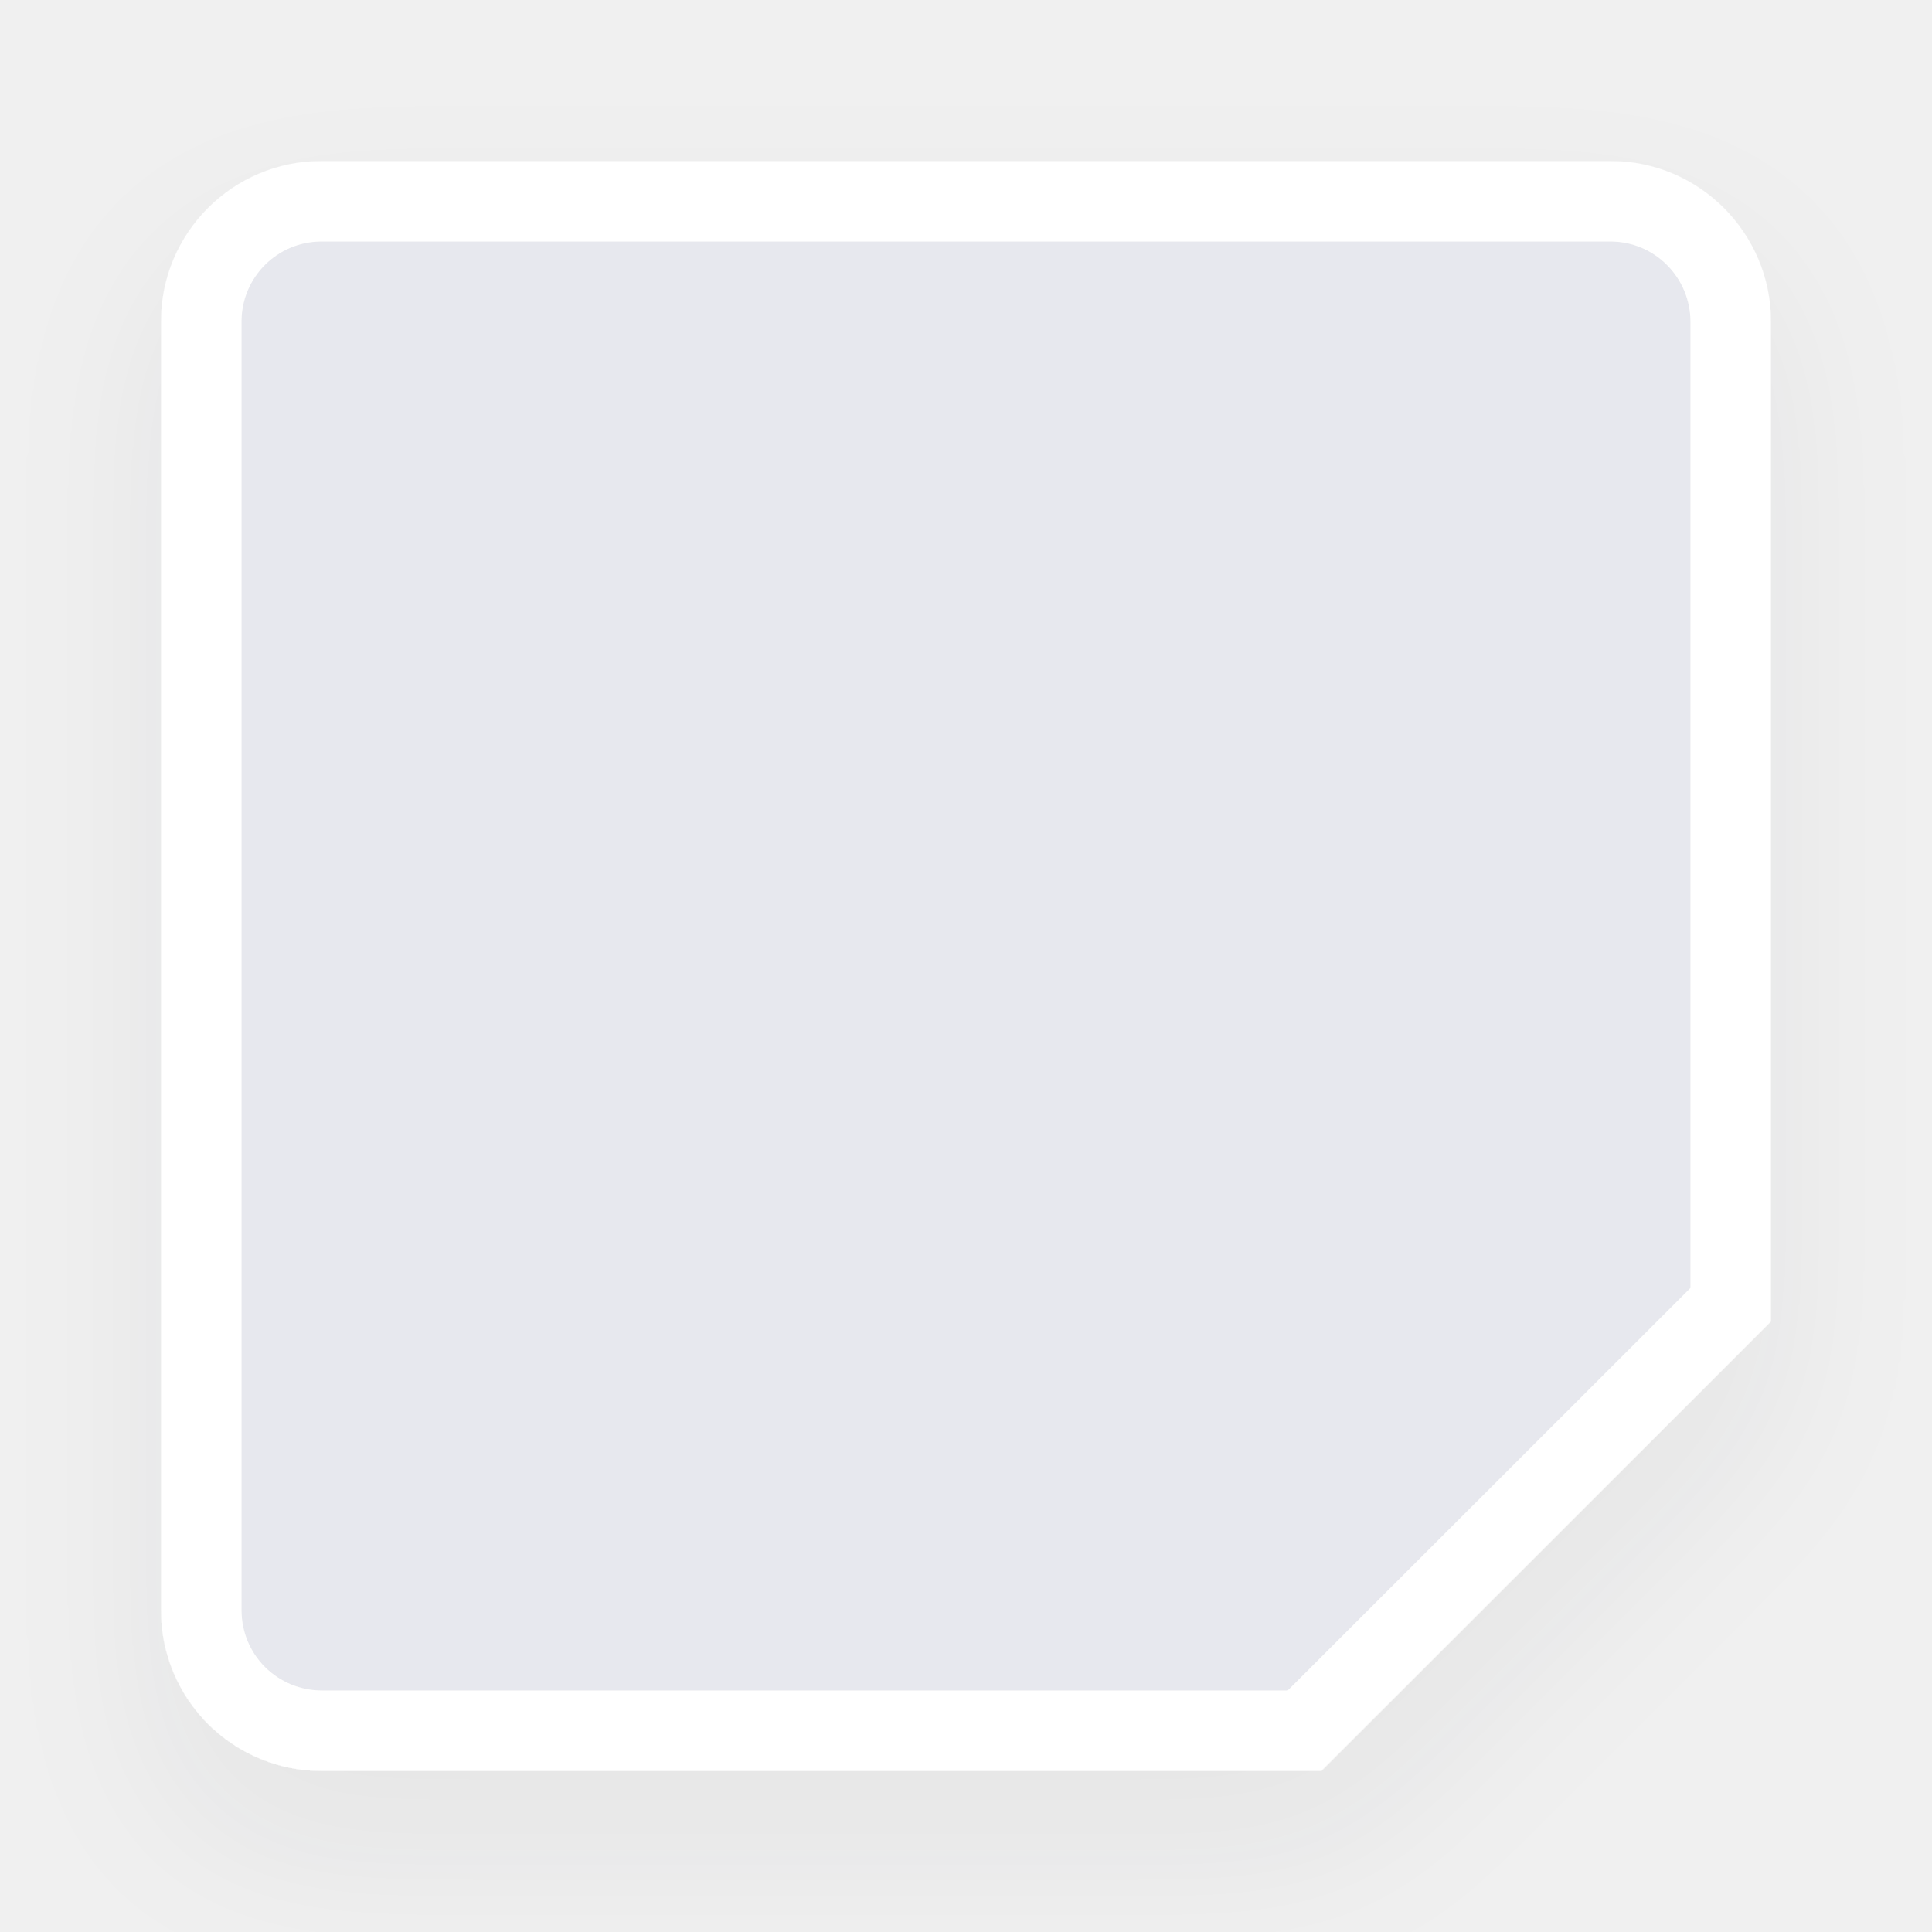
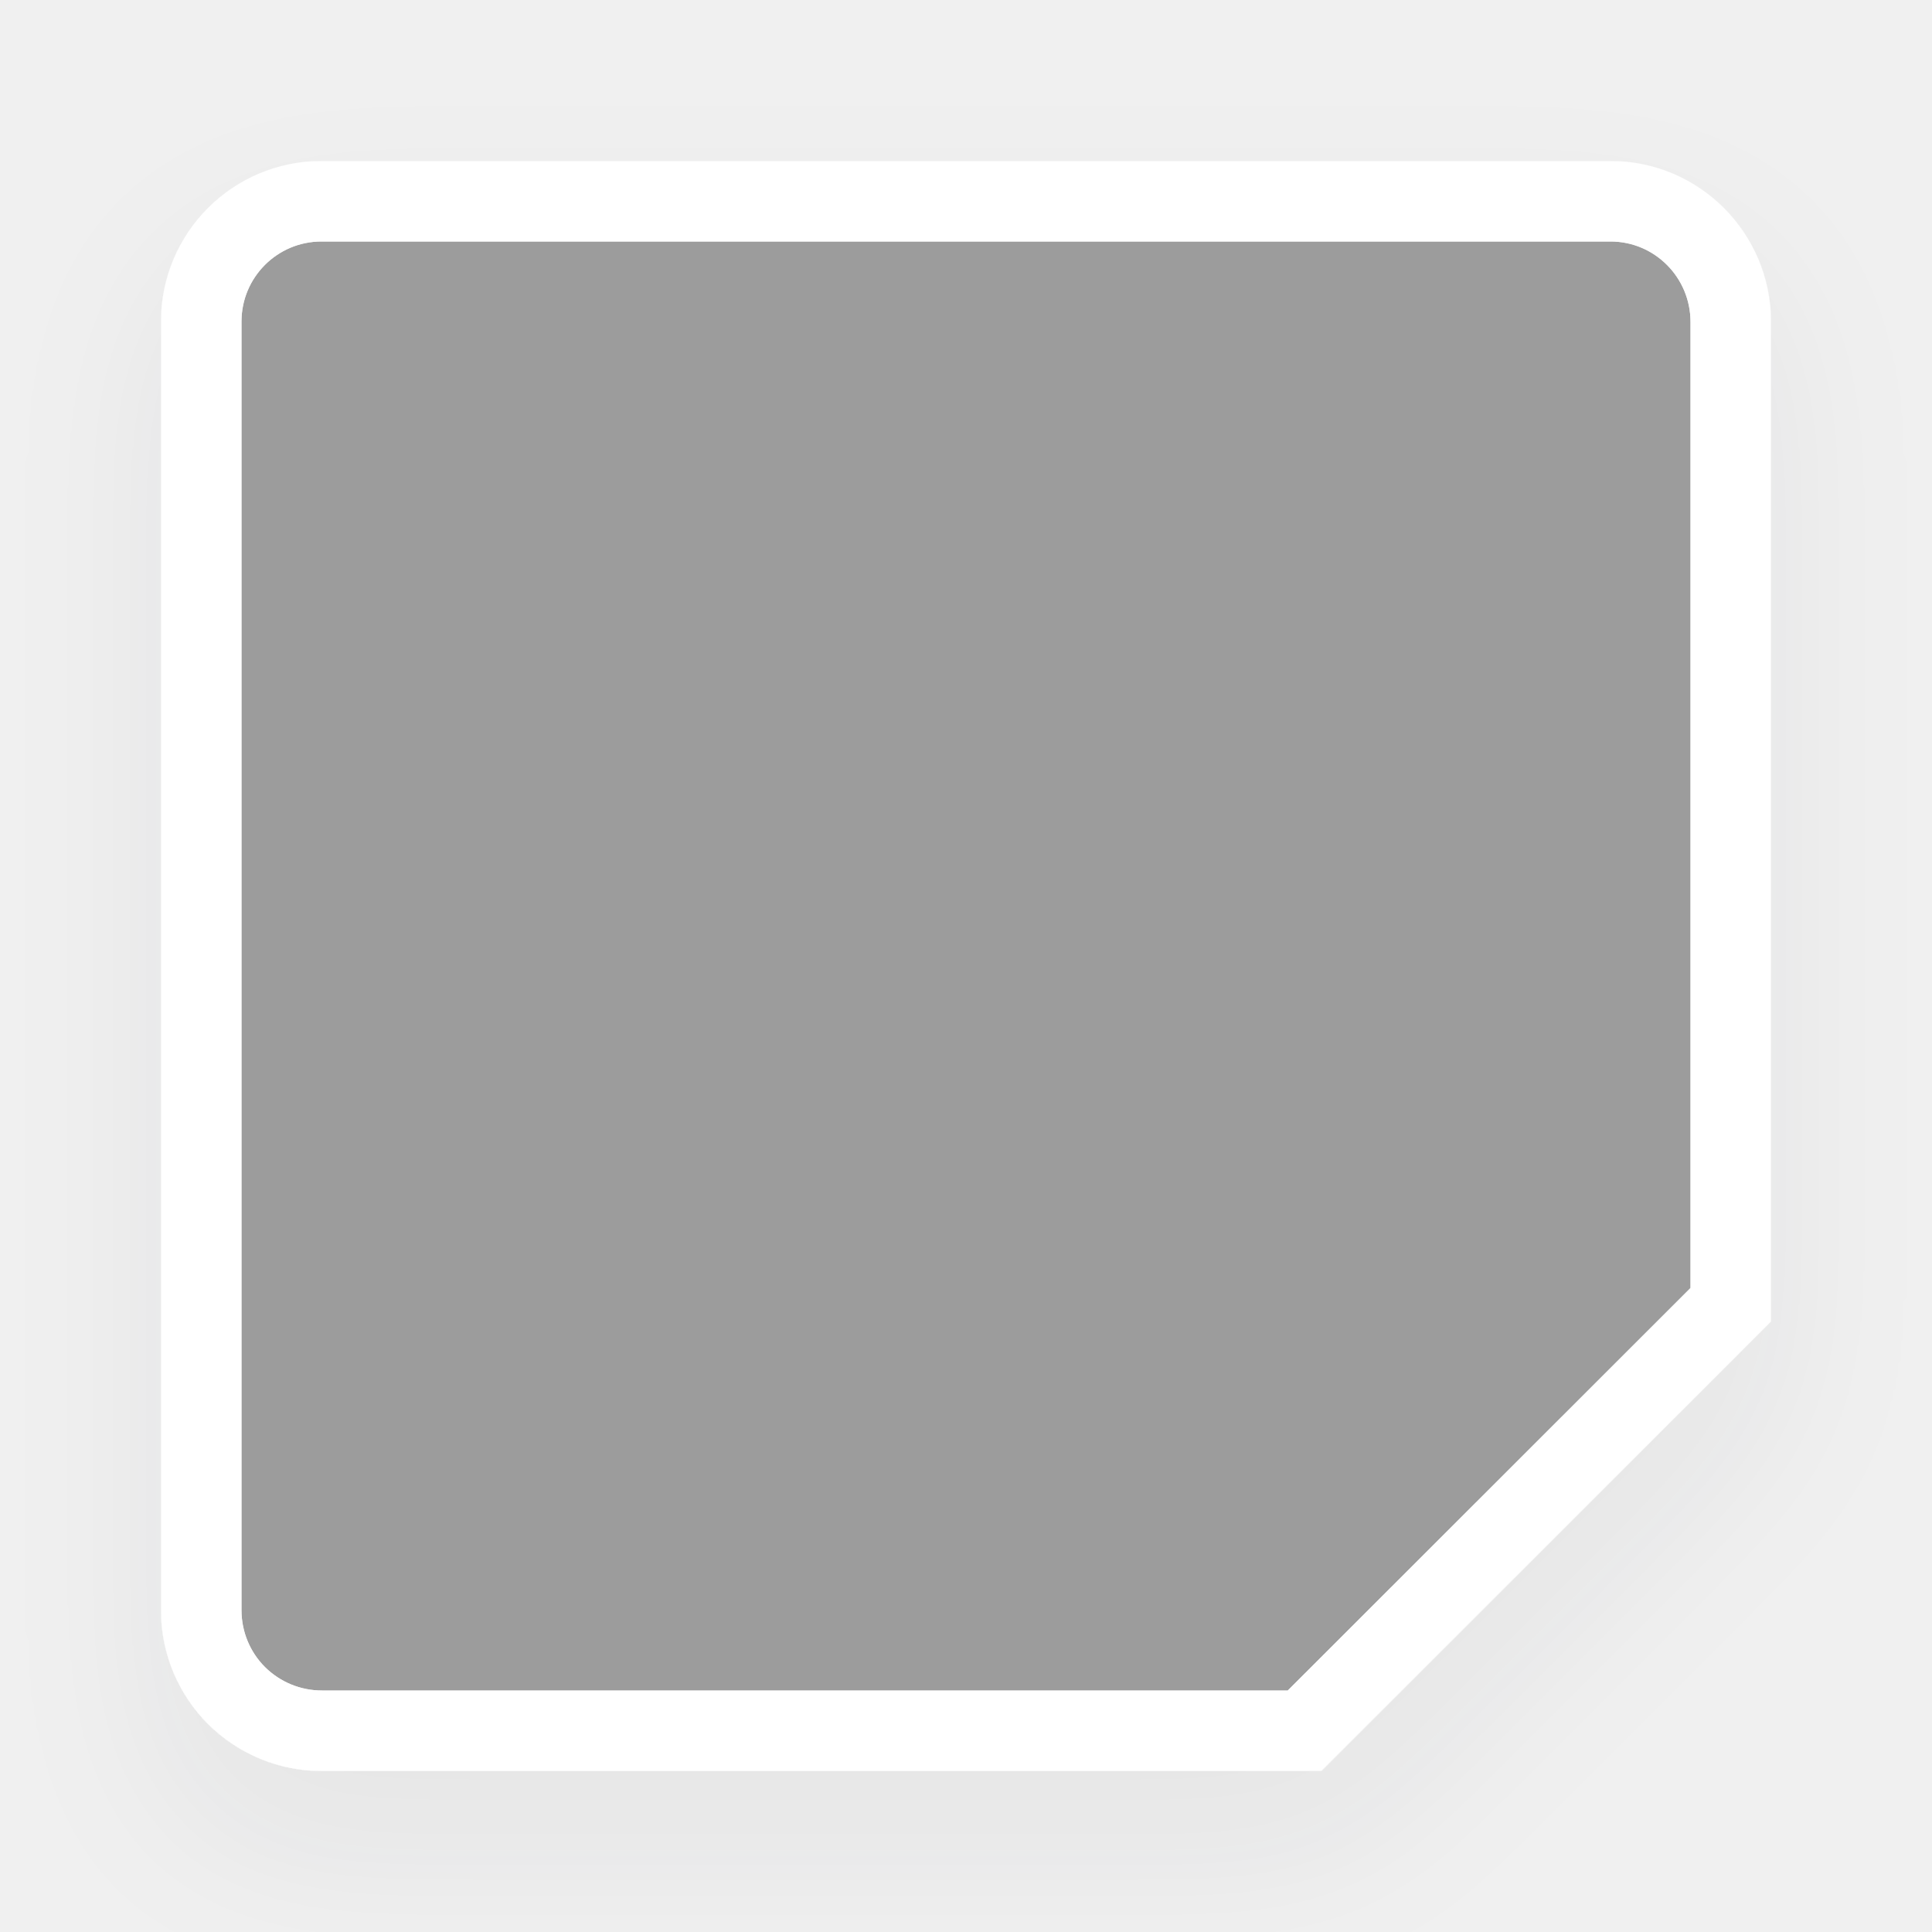
<svg xmlns="http://www.w3.org/2000/svg" width="24" height="24" viewBox="0 0 24 24" fill="none">
  <g clip-path="url(#clip0_113_6759)">
    <g filter="url(#filter0_d_113_6759)">
      <mask id="path-1-outside-1_113_6759" maskUnits="userSpaceOnUse" x="2" y="2" width="20" height="20" fill="black">
        <rect fill="white" x="2" y="2" width="20" height="20" />
        <path d="M21 16L15.997 21H3.998C3.734 21 3.481 20.896 3.293 20.71C3.106 20.524 3.001 20.271 3 20.007V3.993C3 3.445 3.445 3 3.993 3H20.007C20.555 3 21 3.447 21 3.999V16Z" />
      </mask>
-       <path d="M21 16L15.997 21H3.998C3.734 21 3.481 20.896 3.293 20.71C3.106 20.524 3.001 20.271 3 20.007V3.993C3 3.445 3.445 3 3.993 3H20.007C20.555 3 21 3.447 21 3.999V16Z" fill="rgb(231, 232, 238)" />
+       <path d="M21 16L15.997 21H3.998C3.734 21 3.481 20.896 3.293 20.71C3.106 20.524 3.001 20.271 3 20.007V3.993C3 3.445 3.445 3 3.993 3H20.007C20.555 3 21 3.447 21 3.999V16Z" fill="rgb(156, 156, 156)" />
      <path d="M21 16L15.997 21H3.998C3.734 21 3.481 20.896 3.293 20.71C3.106 20.524 3.001 20.271 3 20.007V3.993C3 3.445 3.445 3 3.993 3H20.007C20.555 3 21 3.447 21 3.999V16Z" stroke="white" stroke-width="2" mask="url(#path-1-outside-1_113_6759)" />
    </g>
  </g>
  <defs>
    <filter id="filter0_d_113_6759" x="0" y="1" width="24" height="24" filterUnits="userSpaceOnUse" color-interpolation-filters="sRGB">
      <feFlood flood-opacity="0" result="BackgroundImageFix" />
      <feColorMatrix in="SourceAlpha" type="matrix" values="0 0 0 0 0 0 0 0 0 0 0 0 0 0 0 0 0 0 127 0" result="hardAlpha" />
      <feOffset dy="1" />
      <feGaussianBlur stdDeviation="1" />
      <feComposite in2="hardAlpha" operator="out" />
      <feColorMatrix type="matrix" values="0 0 0 0 0.078 0 0 0 0 0.082 0 0 0 0 0.102 0 0 0 0.05 0" />
      <feBlend mode="normal" in2="BackgroundImageFix" result="effect1_dropShadow_113_6759" />
      <feBlend mode="normal" in="SourceGraphic" in2="effect1_dropShadow_113_6759" result="shape" />
    </filter>
    <clipPath id="clip0_113_6759">
      <rect width="24" height="24" fill="white" />
    </clipPath>
  </defs>
</svg>
